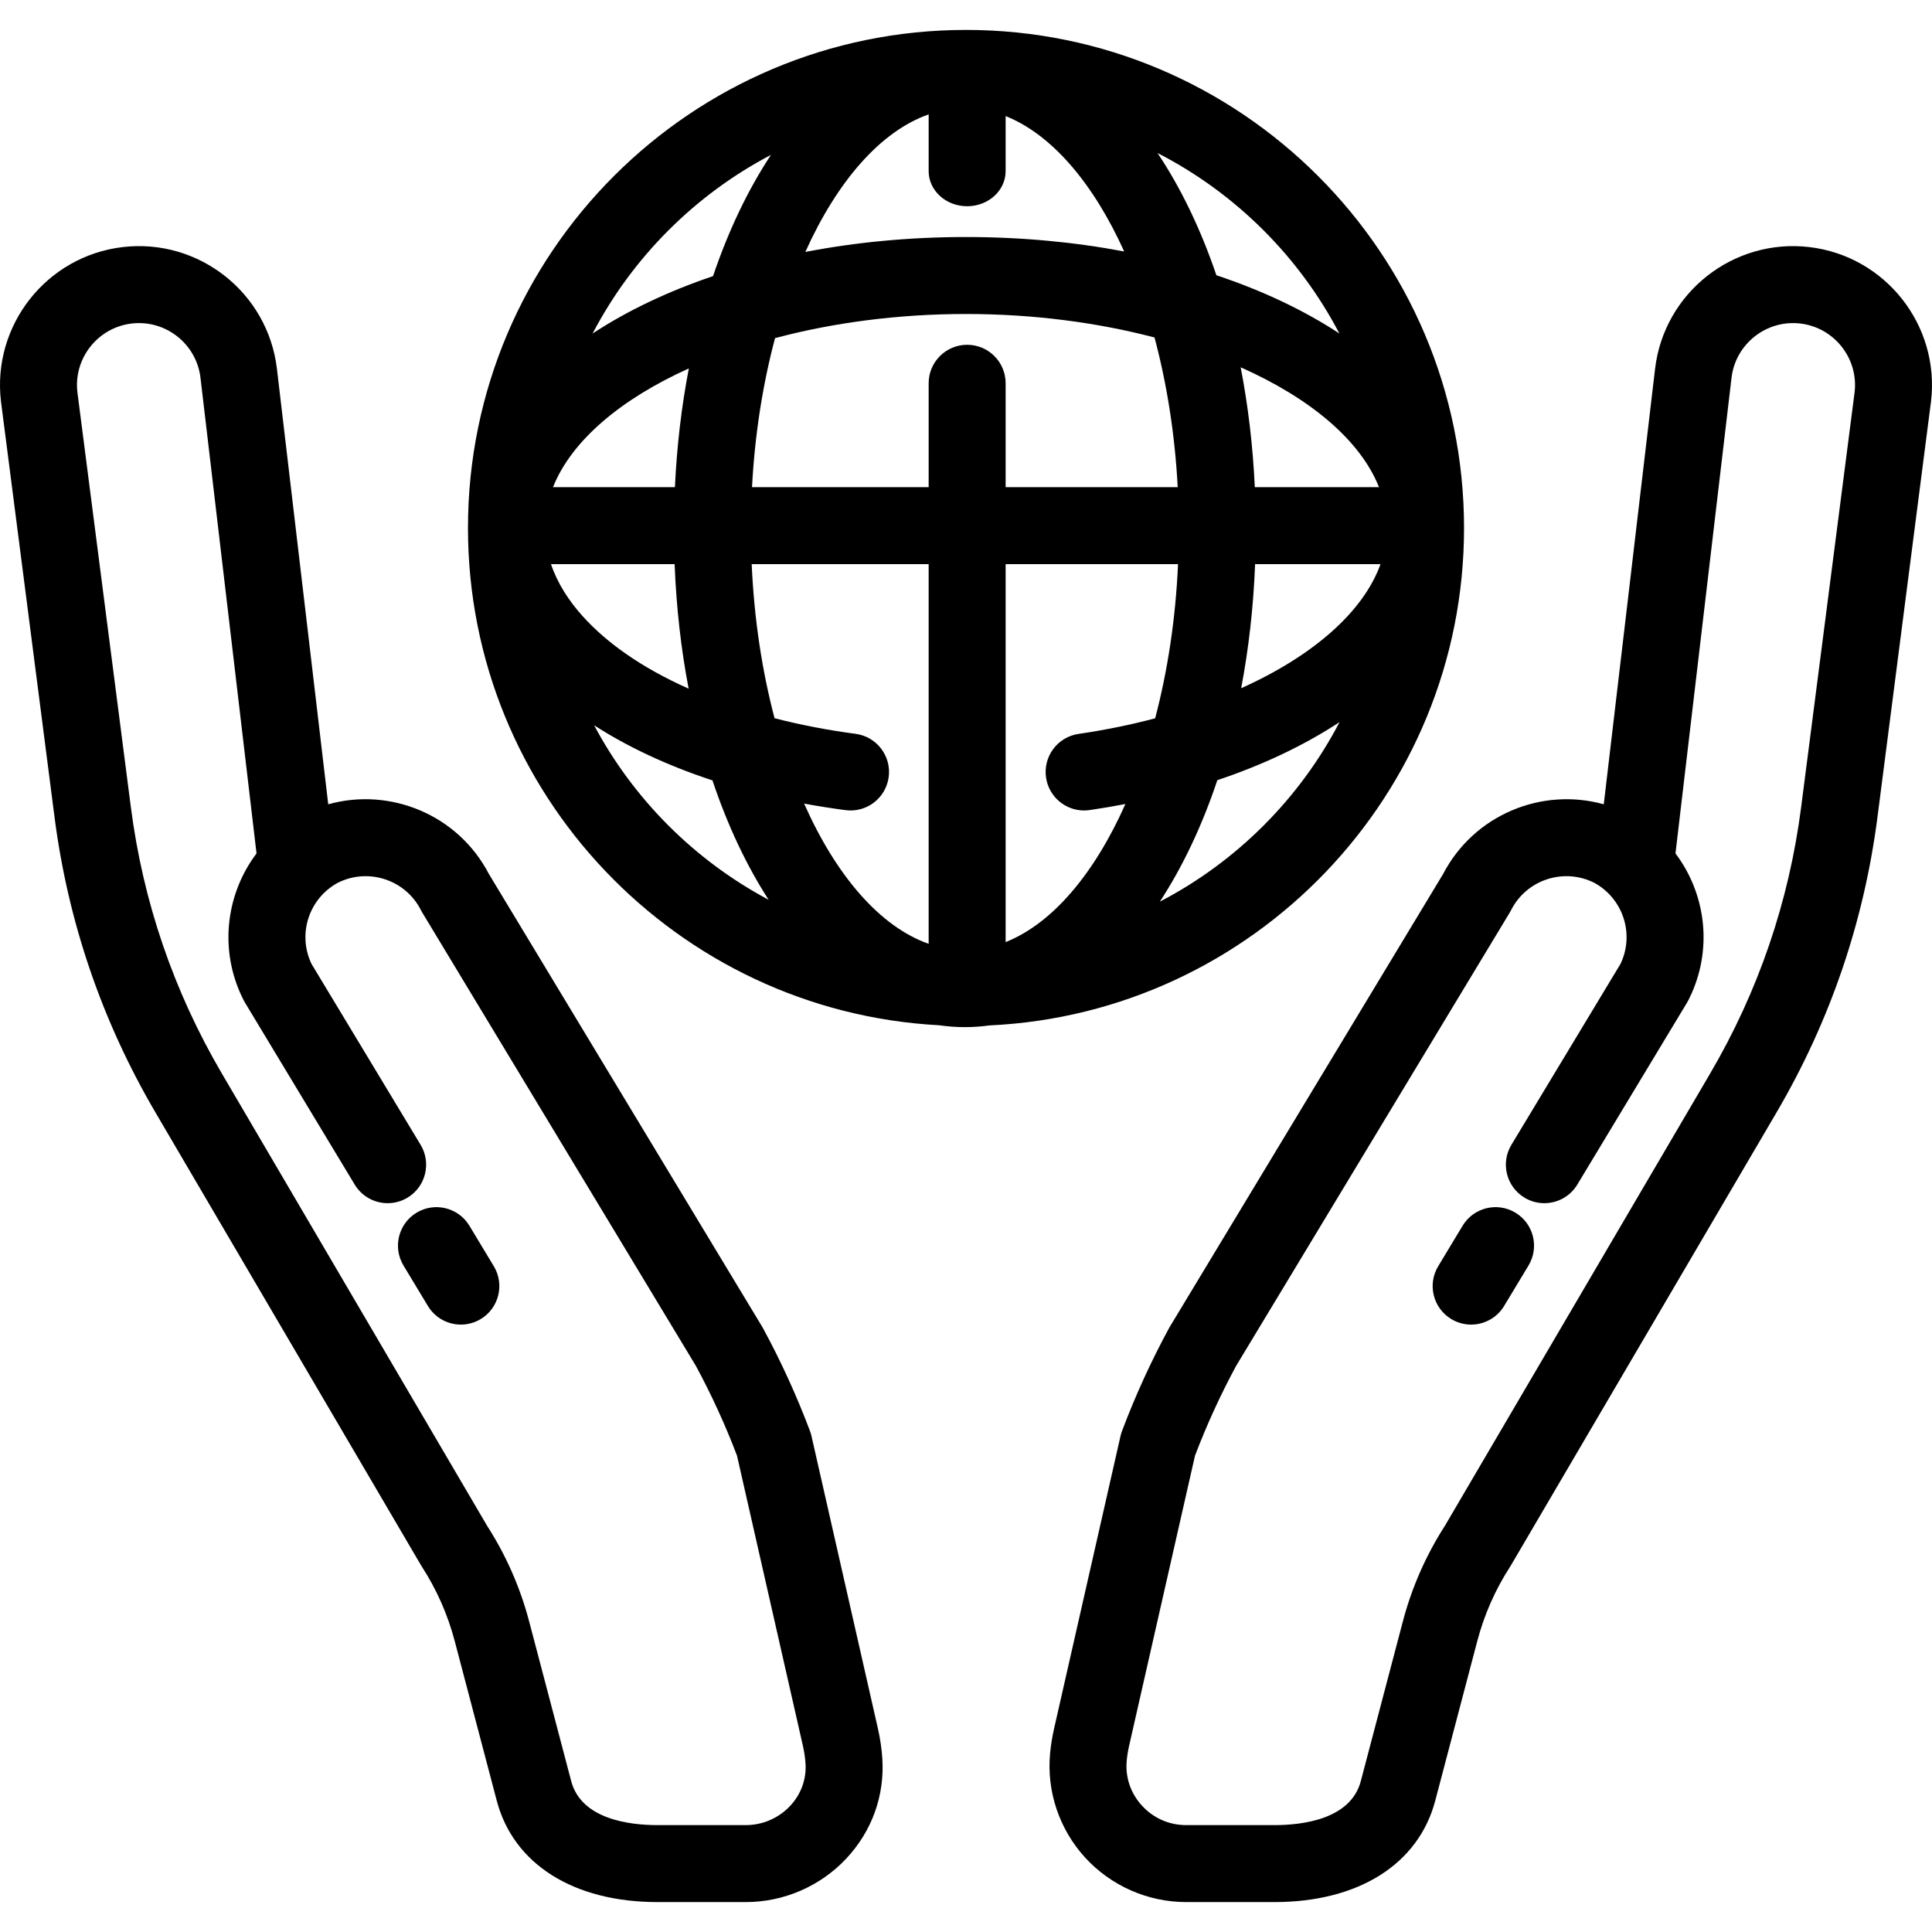
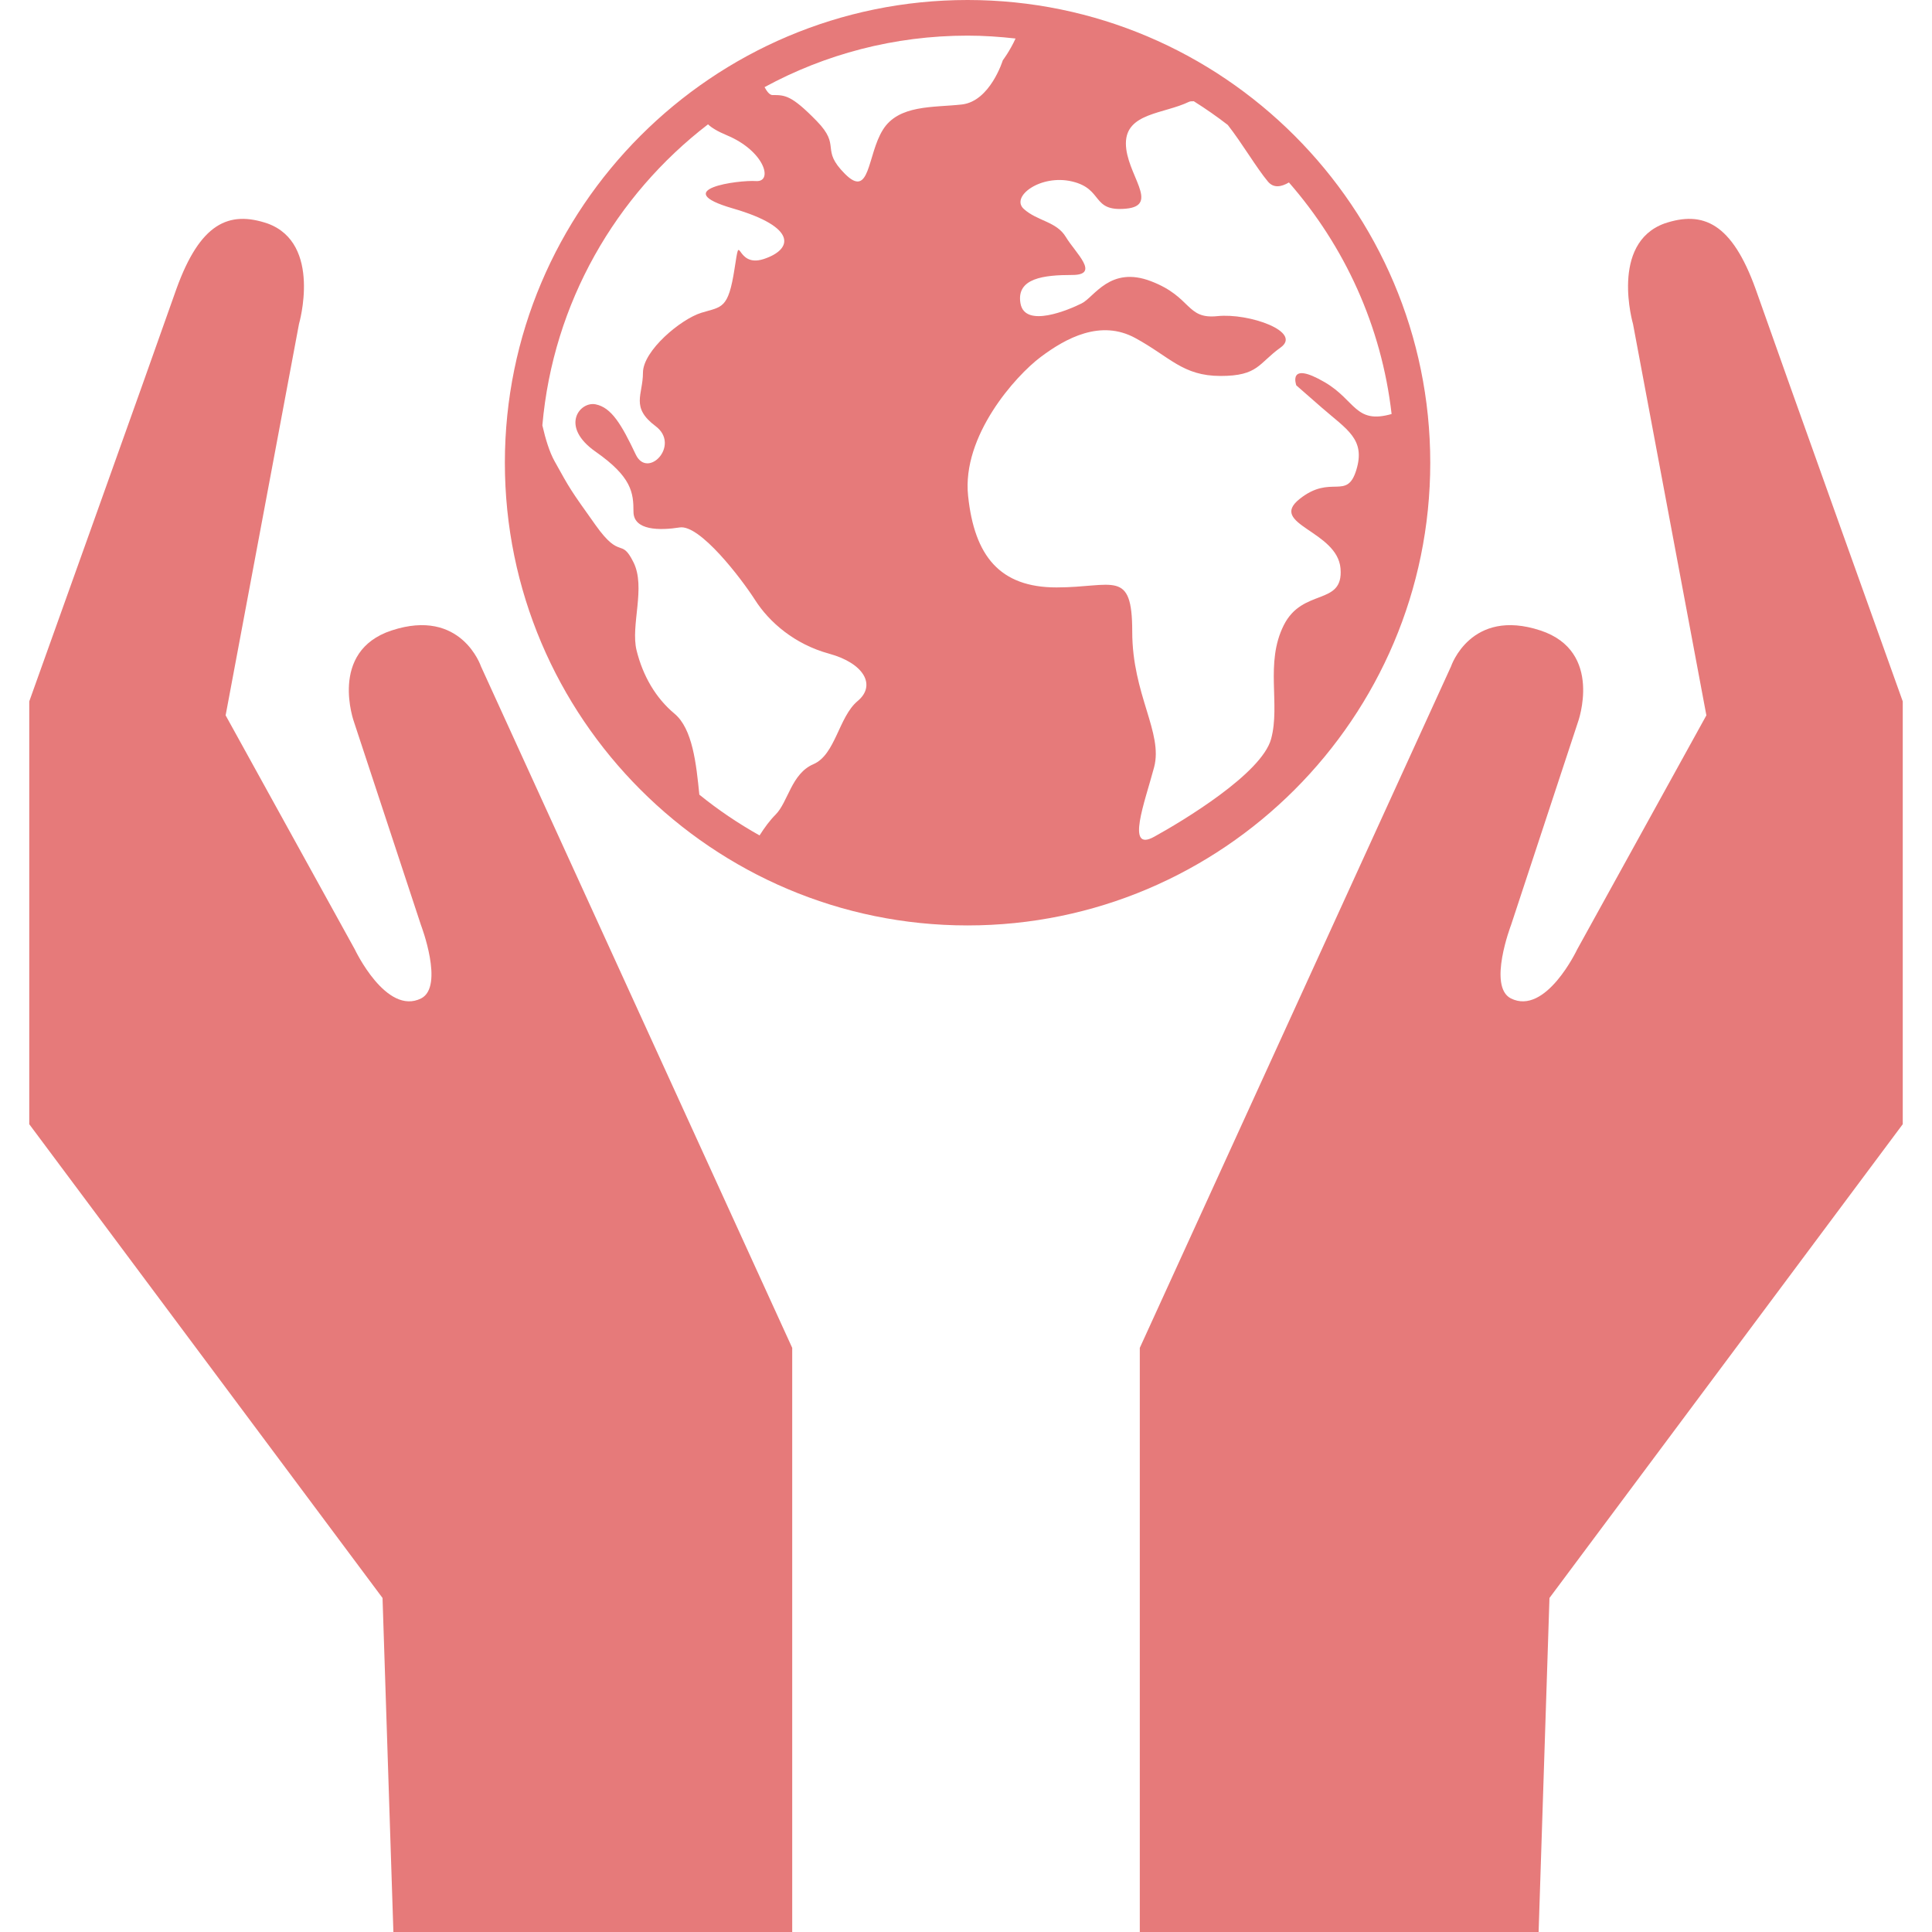
- <svg xmlns="http://www.w3.org/2000/svg" version="1.1" id="Layer_1" x="0px" y="0px" viewBox="0 0 501.998 501.998" style="enable-background:new 0 0 501.998 501.998;" xml:space="preserve">
+ <svg xmlns="http://www.w3.org/2000/svg" version="1.1" id="Capa_1" x="0px" y="0px" width="512px" height="512px" viewBox="0 0 518.43 518.431" style="enable-background:new 0 0 518.43 518.431;" xml:space="preserve">
  <g>
-     <g>
-       <g>
-         <path d="M228.127,449.206l-17.277-76.079c-0.101-0.444-0.231-0.881-0.392-1.307c-3.434-9.129-7.534-18.105-12.187-26.68     c-0.073-0.135-0.149-0.268-0.228-0.399l-71.026-117.674c-8.002-15.352-25.618-22.591-41.729-18.082L71.955,95.827     c-2.331-19.77-20.31-33.963-40.077-31.627C12.11,66.528-2.079,84.507,0.25,104.276c0.004,0.036,0.008,0.072,0.013,0.108     l13.902,107.9c3.511,27.251,12.339,53.086,26.239,76.787l68.998,117.652c0.073,0.125,0.149,0.249,0.228,0.371     c3.847,5.95,6.712,12.44,8.516,19.292l10.927,41.494c4.346,16.496,19.962,26.344,41.773,26.344h22.962     c9.841,0,19.345-4.118,26.074-11.297c6.67-7.118,10-16.346,9.375-25.986C229.094,454.406,228.714,451.808,228.127,449.206z      M205.291,469.249c-2.963,3.162-7.147,4.975-11.481,4.975h-22.962c-7.252,0-19.811-1.486-22.433-11.438l-10.927-41.493     c-2.324-8.826-6.004-17.191-10.939-24.868L57.657,278.954c-12.531-21.367-20.49-44.658-23.655-69.225l-13.895-107.84     c-1.011-8.799,5.31-16.79,14.112-17.827c8.814-1.041,16.834,5.289,17.874,14.106l14.561,123.581     c-7.647,10.139-9.675,23.971-4.218,36.319c0.261,0.592,0.541,1.181,0.837,1.765c0.111,0.218,0.229,0.433,0.356,0.643     l28.532,47.315c1.878,3.114,5.184,4.837,8.573,4.837c1.758,0,3.54-0.464,5.155-1.438c4.729-2.852,6.251-8.998,3.399-13.728     l-28.321-46.965c-0.082-0.169-0.16-0.339-0.236-0.511c-3.384-7.657-0.301-16.587,7-20.589c7.916-4.009,17.618-0.837,21.634,7.075     c0.11,0.218,0.229,0.432,0.355,0.642l71.08,117.764c4.065,7.514,7.663,15.367,10.7,23.354l17.121,75.39     c0.354,1.57,0.583,3.123,0.68,4.616C209.564,462.299,208.14,466.21,205.291,469.249z" />
-         <path d="M121.969,318.493c-2.852-4.729-8.997-6.251-13.728-3.399c-4.729,2.852-6.251,8.998-3.399,13.728l6.34,10.515     c1.878,3.114,5.184,4.837,8.573,4.837c1.758,0,3.539-0.464,5.155-1.438c4.729-2.852,6.251-8.998,3.399-13.728L121.969,318.493z" />
-         <path d="M470.121,64.199c-19.76-2.331-37.746,11.857-40.077,31.628l-13.333,113.159c-16.111-4.505-33.728,2.732-41.729,18.082     l-71.026,117.674c-0.079,0.131-0.155,0.264-0.228,0.399c-4.652,8.574-8.752,17.551-12.187,26.68     c-0.161,0.426-0.292,0.862-0.393,1.307l-17.28,76.093c-0.482,2.139-0.827,4.292-1.023,6.398     c-0.916,9.826,2.385,19.661,9.056,26.983c6.729,7.386,16.319,11.622,26.309,11.622h22.941c21.811,0,37.427-9.848,41.773-26.346     l10.927-41.493c1.804-6.851,4.669-13.341,8.516-19.292c0.079-0.122,0.155-0.245,0.228-0.371l68.998-117.651     c13.9-23.701,22.728-49.536,26.239-76.788l13.902-107.9c0.005-0.036,0.009-0.072,0.013-0.108     C504.078,84.507,489.89,66.528,470.121,64.199z M481.892,101.889l-13.895,107.84c-3.166,24.567-11.124,47.858-23.655,69.226     l-68.892,117.47c-4.936,7.677-8.615,16.042-10.939,24.868l-10.926,41.491c-2.623,9.954-15.181,11.44-22.433,11.44h-22.941     c-4.44,0-8.533-1.808-11.525-5.092c-2.933-3.219-4.327-7.359-3.926-11.657c0.117-1.253,0.325-2.55,0.616-3.84l17.124-75.404     c3.038-7.987,6.635-15.84,10.701-23.354l71.08-117.763c0.126-0.209,0.245-0.423,0.355-0.642     c4.016-7.913,13.717-11.085,21.632-7.076c7.302,4.002,10.385,12.933,7,20.594c-0.075,0.17-0.153,0.339-0.235,0.508     l-28.321,46.965c-2.852,4.729-1.33,10.875,3.399,13.728c1.616,0.974,3.396,1.438,5.155,1.438c3.389,0,6.695-1.724,8.573-4.837     l28.532-47.315c0.126-0.21,0.245-0.424,0.356-0.643c0.296-0.584,0.576-1.173,0.835-1.762c5.458-12.35,3.43-26.183-4.217-36.322     l14.562-123.581c1.04-8.818,9.055-15.141,17.875-14.107C476.582,85.099,482.903,93.09,481.892,101.889z" />
-         <path d="M393.758,315.094c-4.729-2.852-10.876-1.331-13.728,3.399l-6.34,10.515c-2.852,4.73-1.33,10.876,3.399,13.728     c1.616,0.974,3.396,1.438,5.155,1.438c3.389,0,6.695-1.724,8.573-4.837l6.34-10.515     C400.01,324.091,398.488,317.945,393.758,315.094z" />
-         <path d="M380.406,137.18C380.406,65.825,322.355,7.774,251,7.774c-71.355,0-129.406,58.051-129.406,129.406     c0,69.012,54.302,125.575,122.422,129.216c2.201,0.316,4.43,0.487,6.687,0.487c2.159,0,4.294-0.155,6.402-0.445     C325.636,263.239,380.406,206.488,380.406,137.18z M322.496,178.826c1.946-10.203,3.183-21.004,3.62-32.24h32.587     C354.23,159.014,341.139,170.447,322.496,178.826z M358.311,126.586H326.04c-0.505-10.85-1.757-21.284-3.675-31.151     C340.427,103.457,353.455,114.373,358.311,126.586z M348.019,86.657c-9.133-6.002-19.907-11.123-31.961-15.14     c-4.074-11.994-9.242-22.703-15.292-31.755C320.951,50.115,337.512,66.564,348.019,86.657z M241.297,29.718v14.753     c0,5.035,4.477,9.116,10,9.116c5.523,0,10-4.081,10-9.116V30.165c12.038,4.787,22.815,17.515,30.803,35.176     c-12.864-2.437-26.669-3.755-41.1-3.755c-14.672,0-28.701,1.359-41.748,3.875C217.507,47.158,228.753,34.13,241.297,29.718z      M200.322,40.243c-5.951,9.008-11.038,19.628-15.052,31.503c-11.781,3.982-22.327,9.021-31.288,14.911     C164.328,66.868,180.551,50.621,200.322,40.243z M178.985,95.729c-1.887,9.781-3.119,20.115-3.619,30.857h-31.677     C148.487,114.521,161.262,103.722,178.985,95.729z M143.165,146.586h32.125c0.438,11.276,1.682,22.115,3.641,32.351     c-6.128-2.73-11.697-5.817-16.542-9.228C155.037,164.533,146.594,156.721,143.165,146.586z M154.377,188.453     c8.781,5.662,19.114,10.499,30.743,14.318c3.902,11.651,8.834,22.107,14.6,31.027     C180.472,223.542,164.634,207.702,154.377,188.453z M241.296,245.235c-12.702-4.468-24.075-17.767-32.358-36.434     c3.506,0.649,7.091,1.216,10.752,1.7c5.479,0.726,10.5-3.13,11.223-8.605c0.723-5.475-3.129-10.501-8.605-11.224     c-7.304-0.964-14.357-2.332-21.057-4.057c-3.231-12.272-5.309-25.814-5.938-40.029h45.983V245.235z M251.297,89.586     c-5.523,0-10,4.477-10,10v27h-45.899c0.728-13.751,2.815-26.841,5.983-38.729c14.989-3.994,31.892-6.271,49.619-6.271     c17.475,0,34.149,2.212,48.98,6.102c3.193,11.933,5.297,25.082,6.029,38.898h-44.712v-27     C261.297,94.063,256.82,89.586,251.297,89.586z M271.796,202.029c0.725,4.976,4.999,8.56,9.883,8.56     c0.48,0,0.966-0.035,1.454-0.106c3.144-0.458,6.237-0.986,9.284-1.57c-8.019,18.026-18.923,31.026-31.12,35.876v-98.202h44.795     c-0.629,14.225-2.709,27.776-5.944,40.055c-6.304,1.668-12.955,3.038-19.898,4.05     C274.784,191.488,270.999,196.563,271.796,202.029z M301.368,234.281c5.911-9.04,10.96-19.679,14.936-31.564     c11.865-3.971,22.555-9.043,31.752-15.085C337.657,207.557,321.303,223.898,301.368,234.281z" />
-       </g>
-     </g>
+     <path d="M135.475,124.169c0,68.458,55.702,124.16,124.159,124.16s124.159-55.702,124.159-124.16S328.092,0,259.634,0   S135.475,55.701,135.475,124.169z M355.479,102.567c-10.165-5.929-7.621,0.851-7.621,0.851s0,0,6.78,5.929   s11.858,8.472,9.313,16.773c-2.544,8.3-6.779,1.014-15.242,7.793c-8.473,6.78,10.165,8.472,11.006,18.637   s-10.165,5.078-15.243,15.243s-0.851,21.171-3.385,30.495c-2.544,9.314-23.715,22.022-31.403,26.259   c-7.688,4.236-2.477-9.313,0-18.637c2.477-9.314-5.862-19.479-5.862-36.424c0-16.945-5.077-11.857-20.33-11.857   c-15.242,0-22.021-8.472-23.715-24.566c-1.692-16.094,12.709-32.187,19.479-37.265c6.77-5.078,16.094-10.165,25.408-5.078   c9.313,5.078,12.709,10.165,22.863,10.165c10.155,0,10.165-3.385,16.095-7.621c5.929-4.236-8.473-9.314-16.936-8.434   c-8.472,0.88-6.78-5.116-17.786-9.352c-11.006-4.236-15.243,4.236-18.637,5.929c-3.385,1.693-15.243,6.78-16.428,0   c-1.187-6.78,6.263-7.621,13.885-7.621s0.851-5.929-1.693-10.165c-2.544-4.236-7.621-4.236-11.293-7.545s4.515-9.4,12.986-7.373   s5.078,8.138,14.401,7.296c9.313-0.851,0-9.314,0-17.519c0-8.205,10.165-7.889,16.935-11.159c0.421-0.201,0.861-0.105,1.291-0.153   c3.146,1.979,6.188,4.093,9.113,6.359c3.882,4.953,7.669,11.475,10.767,15.185c1.501,1.798,3.509,1.501,5.643,0.249   c14.889,17.05,24.843,38.479,27.55,62.137C363.645,113.889,363.76,107.396,355.479,102.567z M259.634,9.562   c4.361,0,8.645,0.296,12.881,0.775c-1.578,3.433-3.423,5.843-3.423,5.843s-3.385,11.006-11.006,11.858   c-7.621,0.851-16.936,0-21.171,6.78c-4.236,6.78-3.386,18.637-10.165,11.857c-6.78-6.78-0.852-7.296-7.621-14.229   c-6.78-6.942-8.473-6.942-11.858-6.942c-0.679,0-1.415-0.822-2.113-2.123C221.355,14.573,239.917,9.562,259.634,9.562z    M189.99,33.363c0.899,0.87,2.448,1.846,5.05,2.936c10.165,4.236,12.508,12.622,7.821,12.288   c-4.686-0.325-23.705,2.266-6.206,7.344s16.056,11.035,8.272,13.579c-7.784,2.544-6.12-8.453-7.813,2.553   c-1.692,11.006-3.403,10.174-8.911,11.867c-5.509,1.693-15.674,10.165-15.674,16.094c0,5.929-3.395,9.247,3.386,14.325   c6.779,5.078-2.123,14.372-5.326,7.602c-3.844-8.128-6.541-12.613-10.767-13.454c-4.236-0.851-9.696,5.929,0,12.709   c9.696,6.78,10.165,11.006,10.165,16.094c0,5.088,7.02,5.078,12.403,4.236c5.384-0.851,16.438,13.55,20.234,19.479   c3.787,5.929,10.566,11.857,19.88,14.401s12.709,8.472,7.621,12.709c-5.078,4.236-5.93,14.401-11.857,16.935   c-5.929,2.544-6.78,10.165-10.165,13.55c-1.511,1.511-2.945,3.452-4.284,5.565c-5.698-3.194-11.111-6.847-16.161-10.94   c-0.821-8.224-1.807-17.681-6.664-21.726c-5.078-4.236-8.473-10.165-10.165-16.935c-1.693-6.78,2.544-16.935-0.852-23.715   c-3.385-6.78-3.385-0.421-10.165-9.955c-6.78-9.524-6.78-9.524-11.006-17.155c-1.358-2.448-2.41-5.862-3.27-9.61   C148.413,81.262,165.214,52.412,189.99,33.363z" fill="#E67A7A" />
+     <path d="M129.066,178.829c0,0-5.264-15.821-23.998-9.646c-17.035,5.616-10.043,24.646-10.043,24.646l17.93,54.388   c0,0,6.318,16.487,0.055,19.694c-9.378,4.685-17.788-13.126-17.788-13.126l-34.678-62.829L80.23,86.937   c0,0,6.277-21.577-8.404-26.956c-10.435-3.542-18.12-0.111-24.502,17.585C40.765,96.315,7.85,188.208,7.85,188.208v113.46   l94.798,127.13l2.913,89.633h107.02V361.686L129.066,178.829z" fill="#E67A7A" />
+     <path d="M305.85,361.686v156.745h107.02l2.912-89.634l94.799-127.13v-113.46c0,0-32.914-91.893-39.475-110.642   c-6.382-17.696-14.067-21.127-24.502-17.585c-14.681,5.379-8.404,26.956-8.404,26.956l19.687,105.019l-34.678,62.829   c0,0-8.41,17.812-17.788,13.126c-6.264-3.207,0.055-19.694,0.055-19.694l17.93-54.388c0,0,6.992-19.03-10.043-24.646   c-18.733-6.176-23.998,9.646-23.998,9.646L305.85,361.686z" fill="#E67A7A" />
  </g>
  <g>
</g>
  <g>
</g>
  <g>
</g>
  <g>
</g>
  <g>
</g>
  <g>
</g>
  <g>
</g>
  <g>
</g>
  <g>
</g>
  <g>
</g>
  <g>
</g>
  <g>
</g>
  <g>
</g>
  <g>
</g>
  <g>
</g>
</svg>
